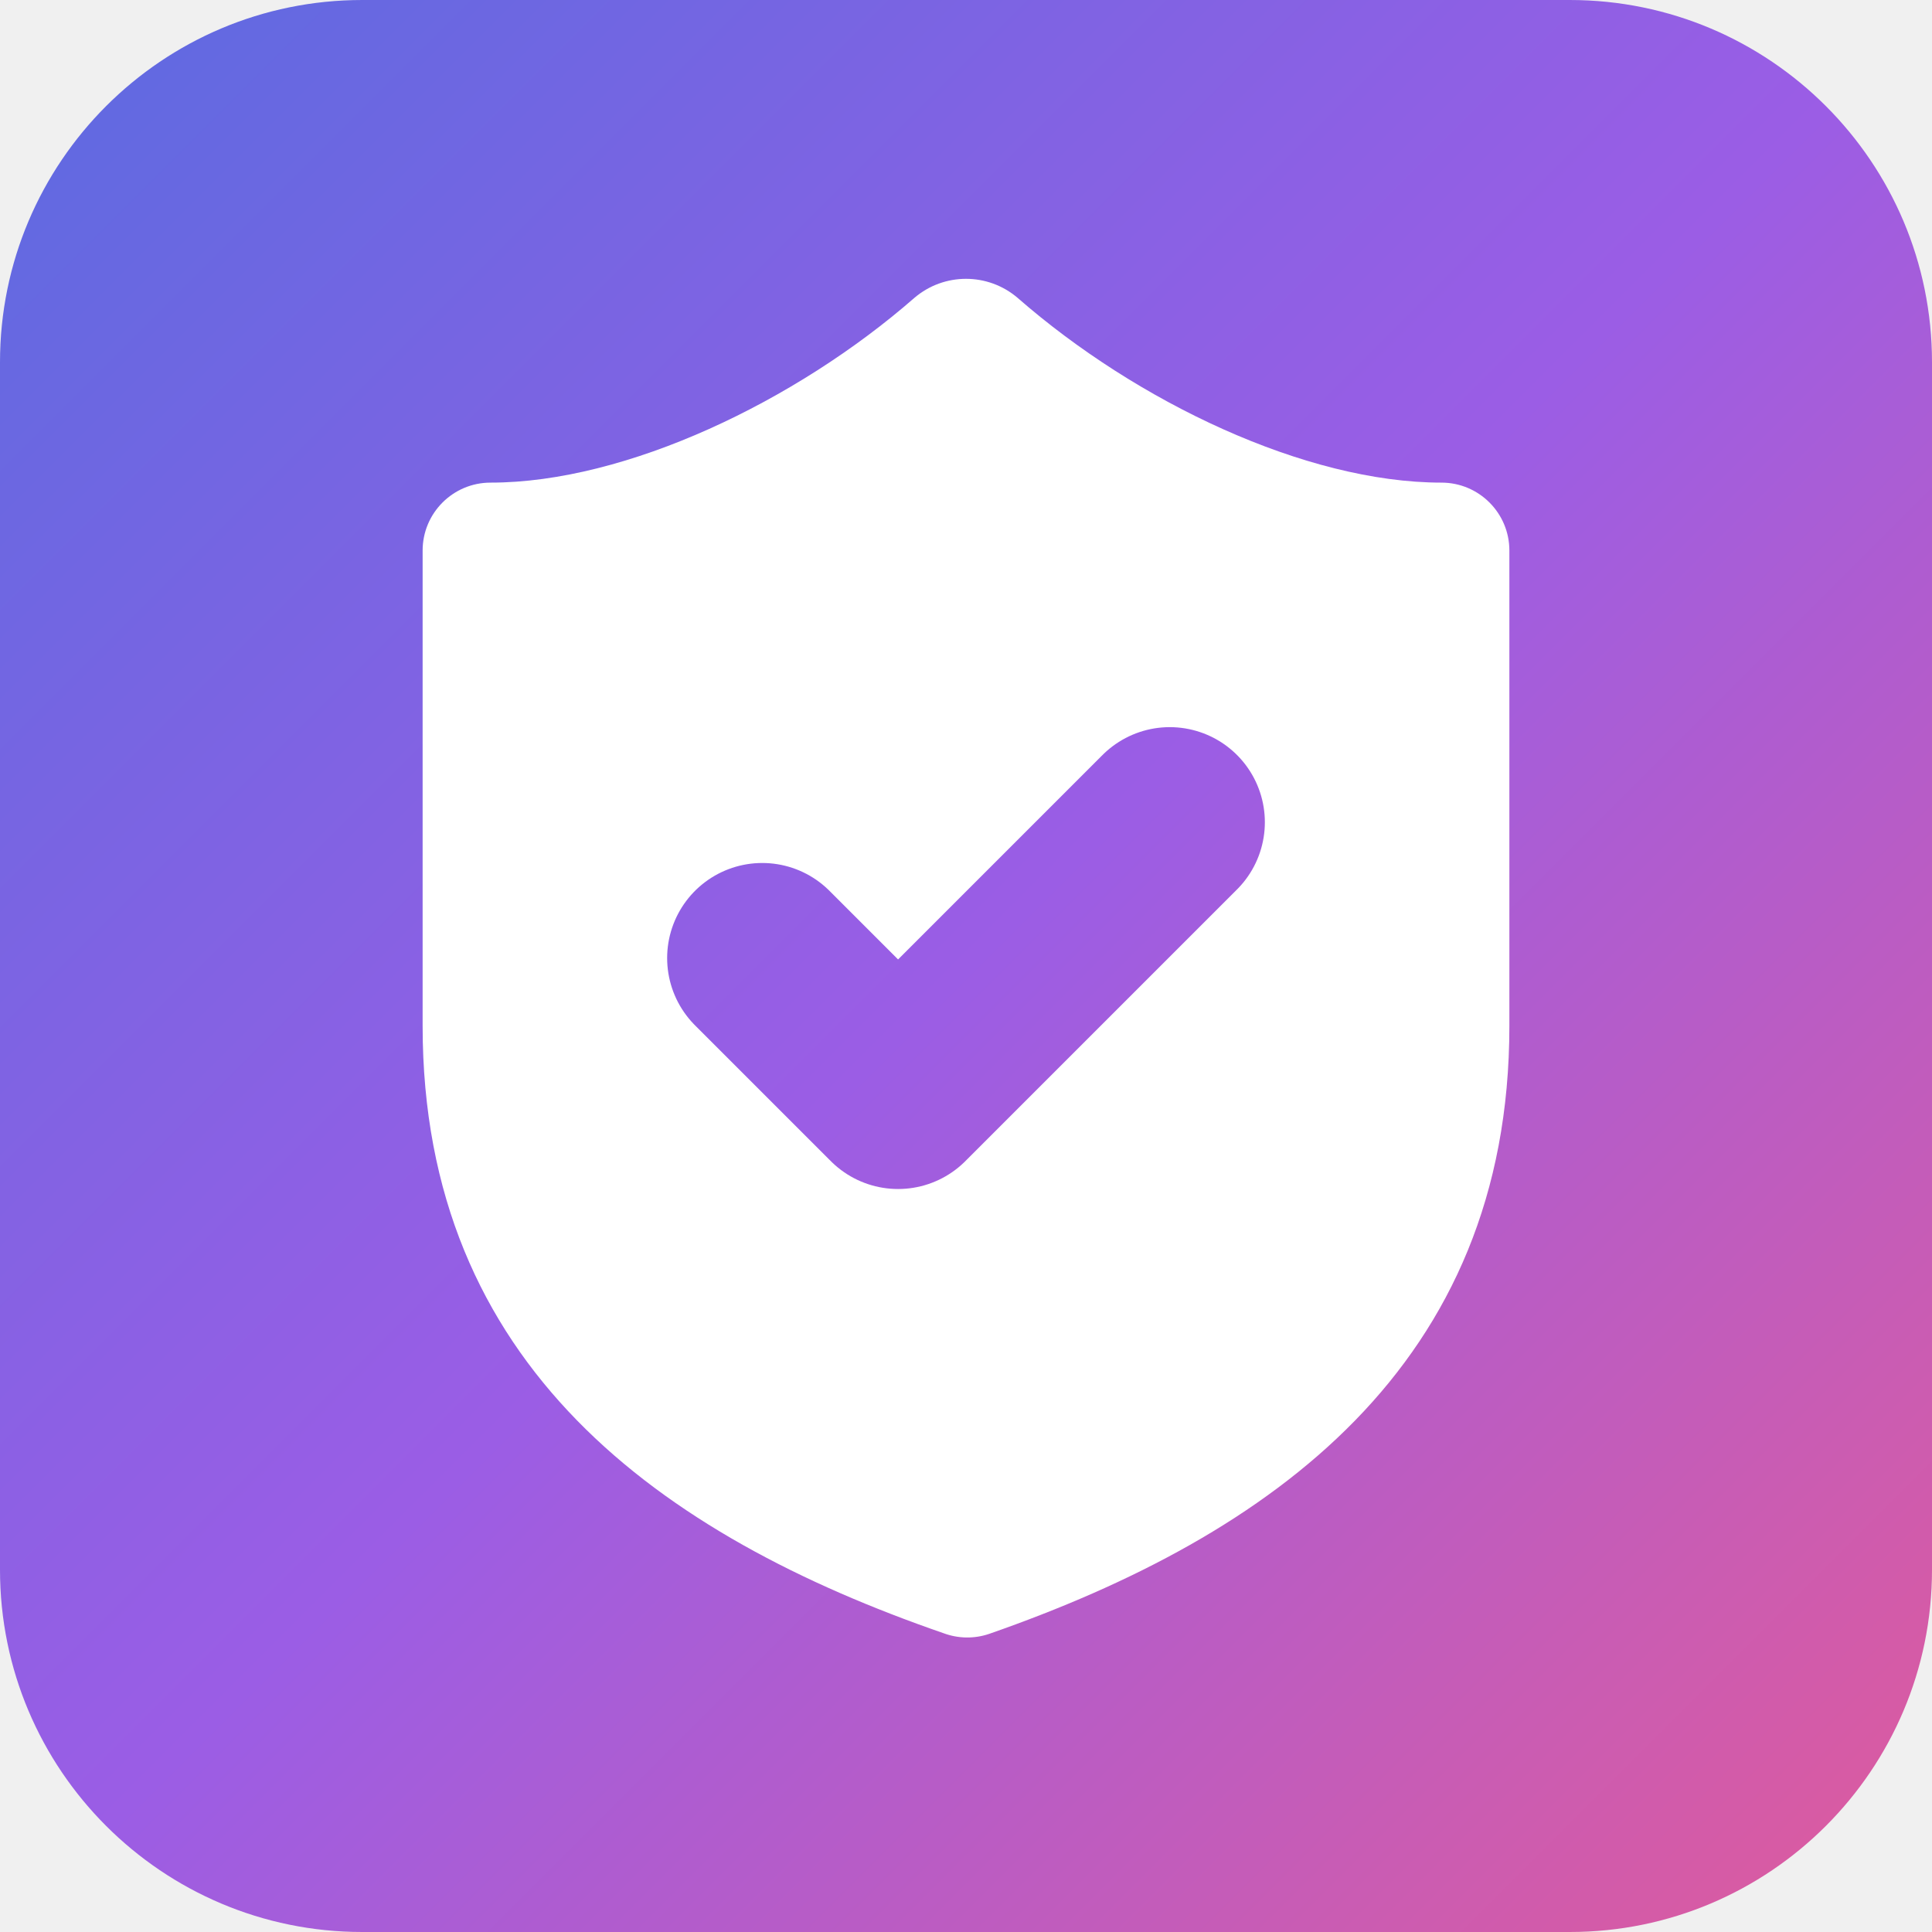
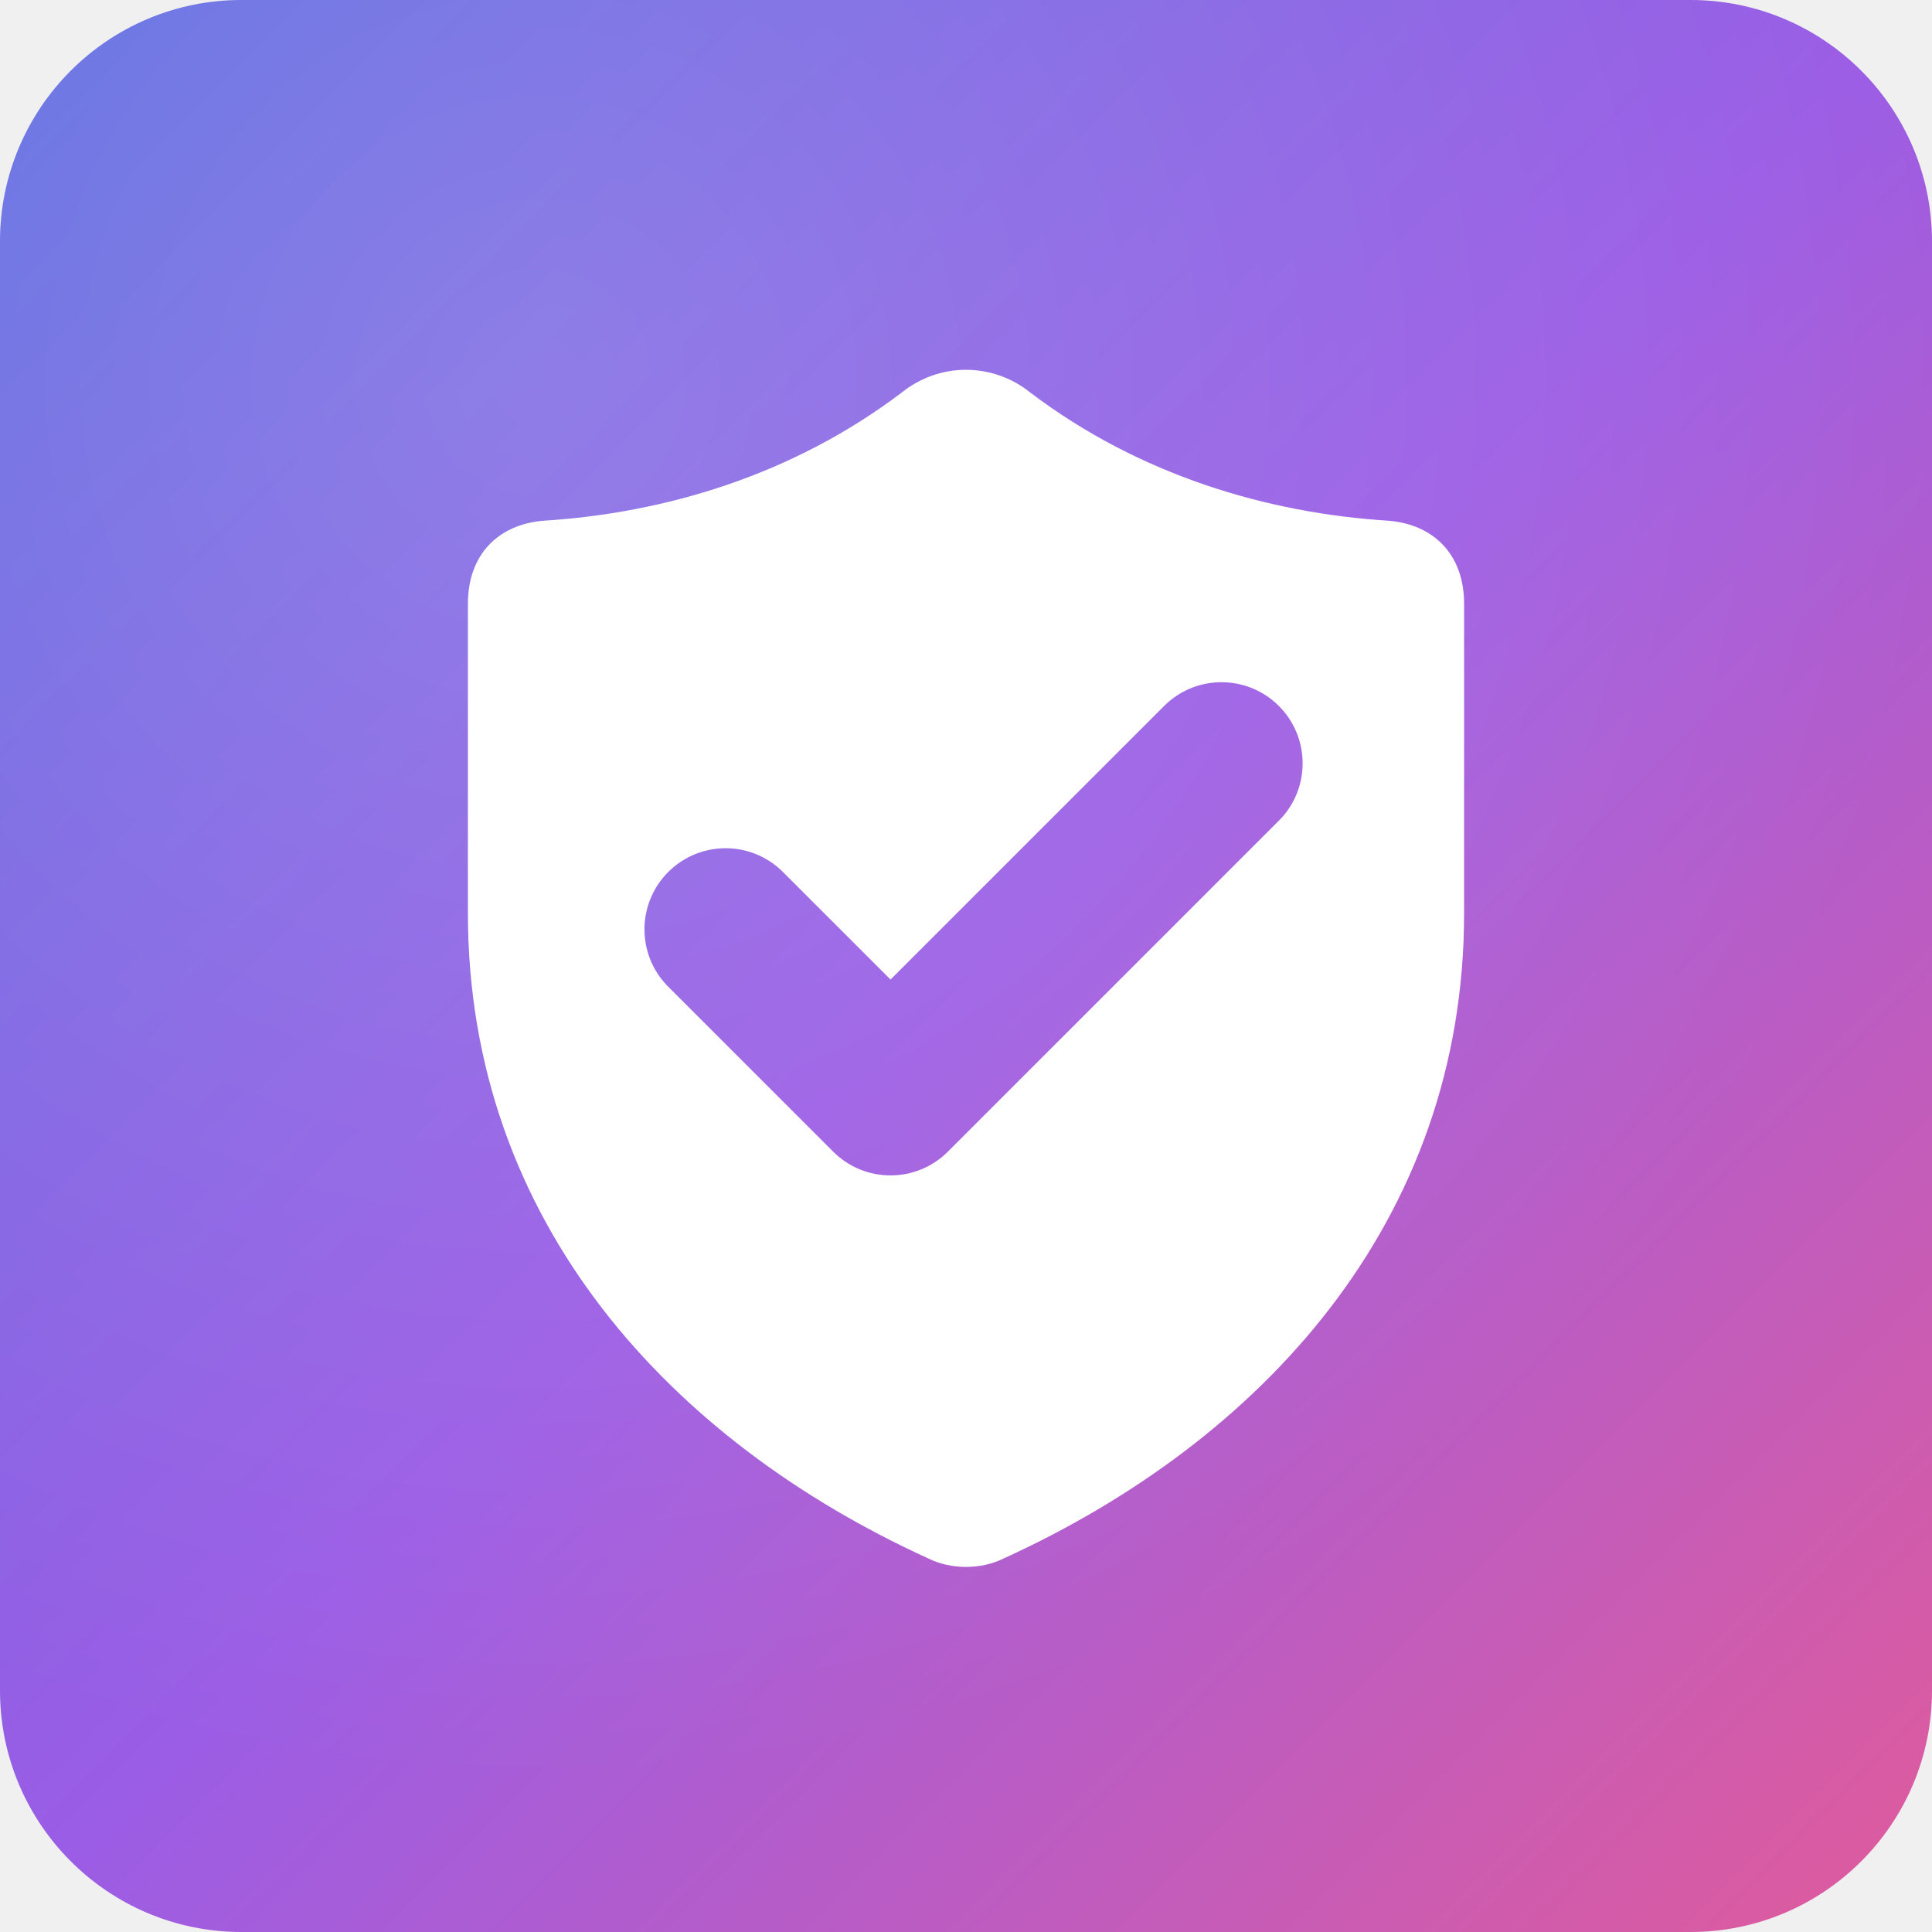
<svg xmlns="http://www.w3.org/2000/svg" width="512" height="512" viewBox="0 0 512 512">
  <defs>
    <linearGradient id="brandGradient" x1="0%" y1="0%" x2="100%" y2="100%">
      <stop offset="0%" stop-color="#5B6BE0" />
      <stop offset="50%" stop-color="#9B5DE5" />
      <stop offset="100%" stop-color="#E05B9B" />
    </linearGradient>
-     <mask id="checkCutout" maskUnits="userSpaceOnUse" x="0" y="0" width="512" height="512">
-       <rect width="512" height="512" fill="white" />
-       <path d="m9 12 2 2 4-4" transform="translate(40, 37.9) scale(18)" fill="none" stroke="black" stroke-width="2.8" stroke-linecap="round" stroke-linejoin="round" />
-     </mask>
+     <radialGradient id="topSheen" cx="28%" cy="20%" r="72%">
+       <stop offset="0%" stop-color="#FFFFFF" stop-opacity="0.16" />
+       <stop offset="100%" stop-color="#FFFFFF" stop-opacity="0" />
+     </radialGradient>
  </defs>
-   <rect width="512" height="512" rx="96" ry="96" fill="url(#brandGradient)" />
-   <g mask="url(#checkCutout)">
-     <path transform="translate(40, 37.9) scale(18)" fill="white" d="M20 13c0 5-3.5 7.5-7.66 8.95a1 1 0 0 1-.67-.01C7.5 20.5 4 18 4 13V6a1 1 0 0 1 1-1c2 0 4.5-1.2 6.24-2.72a1.17 1.17 0 0 1 1.52 0C14.51 3.81 17 5 19 5a1 1 0 0 1 1 1z" />
-   </g>
+   <rect x="0" y="0" width="512" height="512" rx="64" ry="64" fill="url(#brandGradient)" />
+   <rect x="0" y="0" width="512" height="512" rx="64" ry="64" fill="url(#topSheen)" />
+   <path fill="#FFFFFF" fill-rule="evenodd" d="M 256 98 C 262 98 268 100 273 104 C 302 126 336 136 368 138 C 380 139 388 147 388 160 L 388 242 C 388 324 334 382 266 413 C 260 416 252 416 246 413 C 178 382 124 324 124 242 L 124 160 C 124 147 132 139 144 138 C 176 136 210 126 239 104 C 244 100 250 98 256 98 Z M 207.2 230.8 A 21.5 21.5 0 0 0 176.8 261.2 L 220.8 305.2 A 21.5 21.5 0 0 0 251.2 305.2 L 339.2 217.2 A 21.5 21.5 0 0 0 308.8 186.8 L 236.0 259.59 Z" />
</svg>
